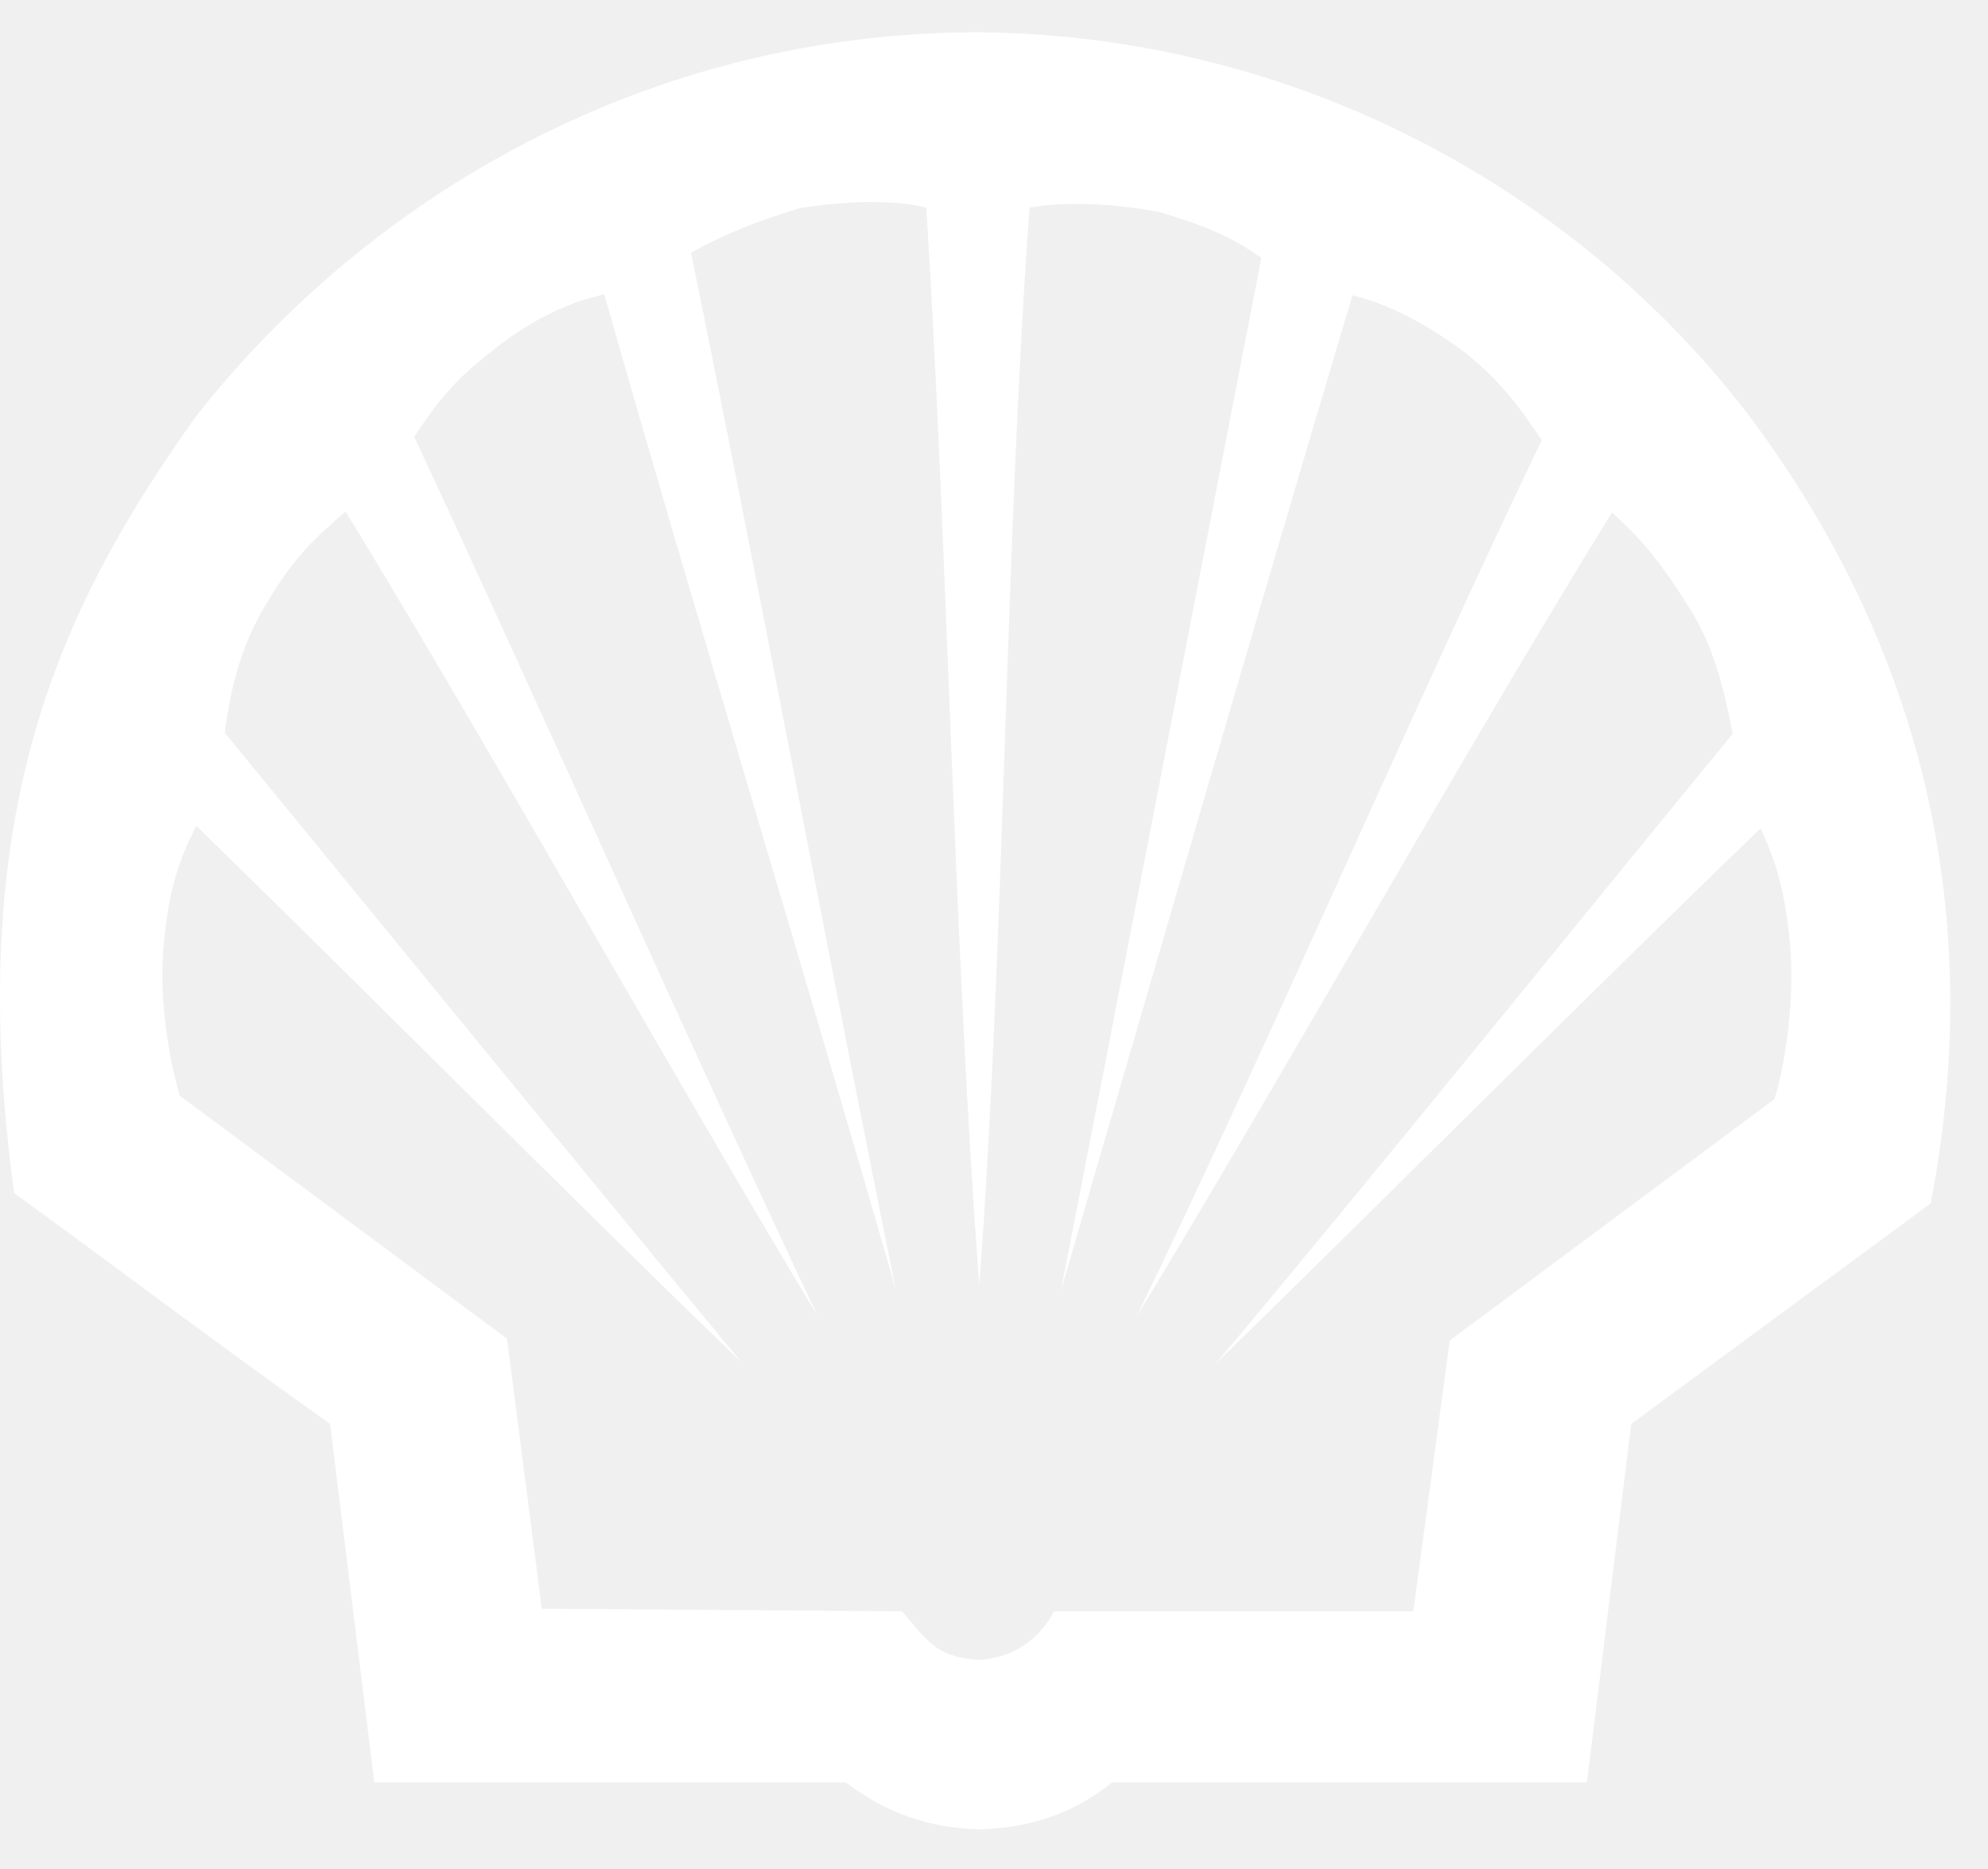
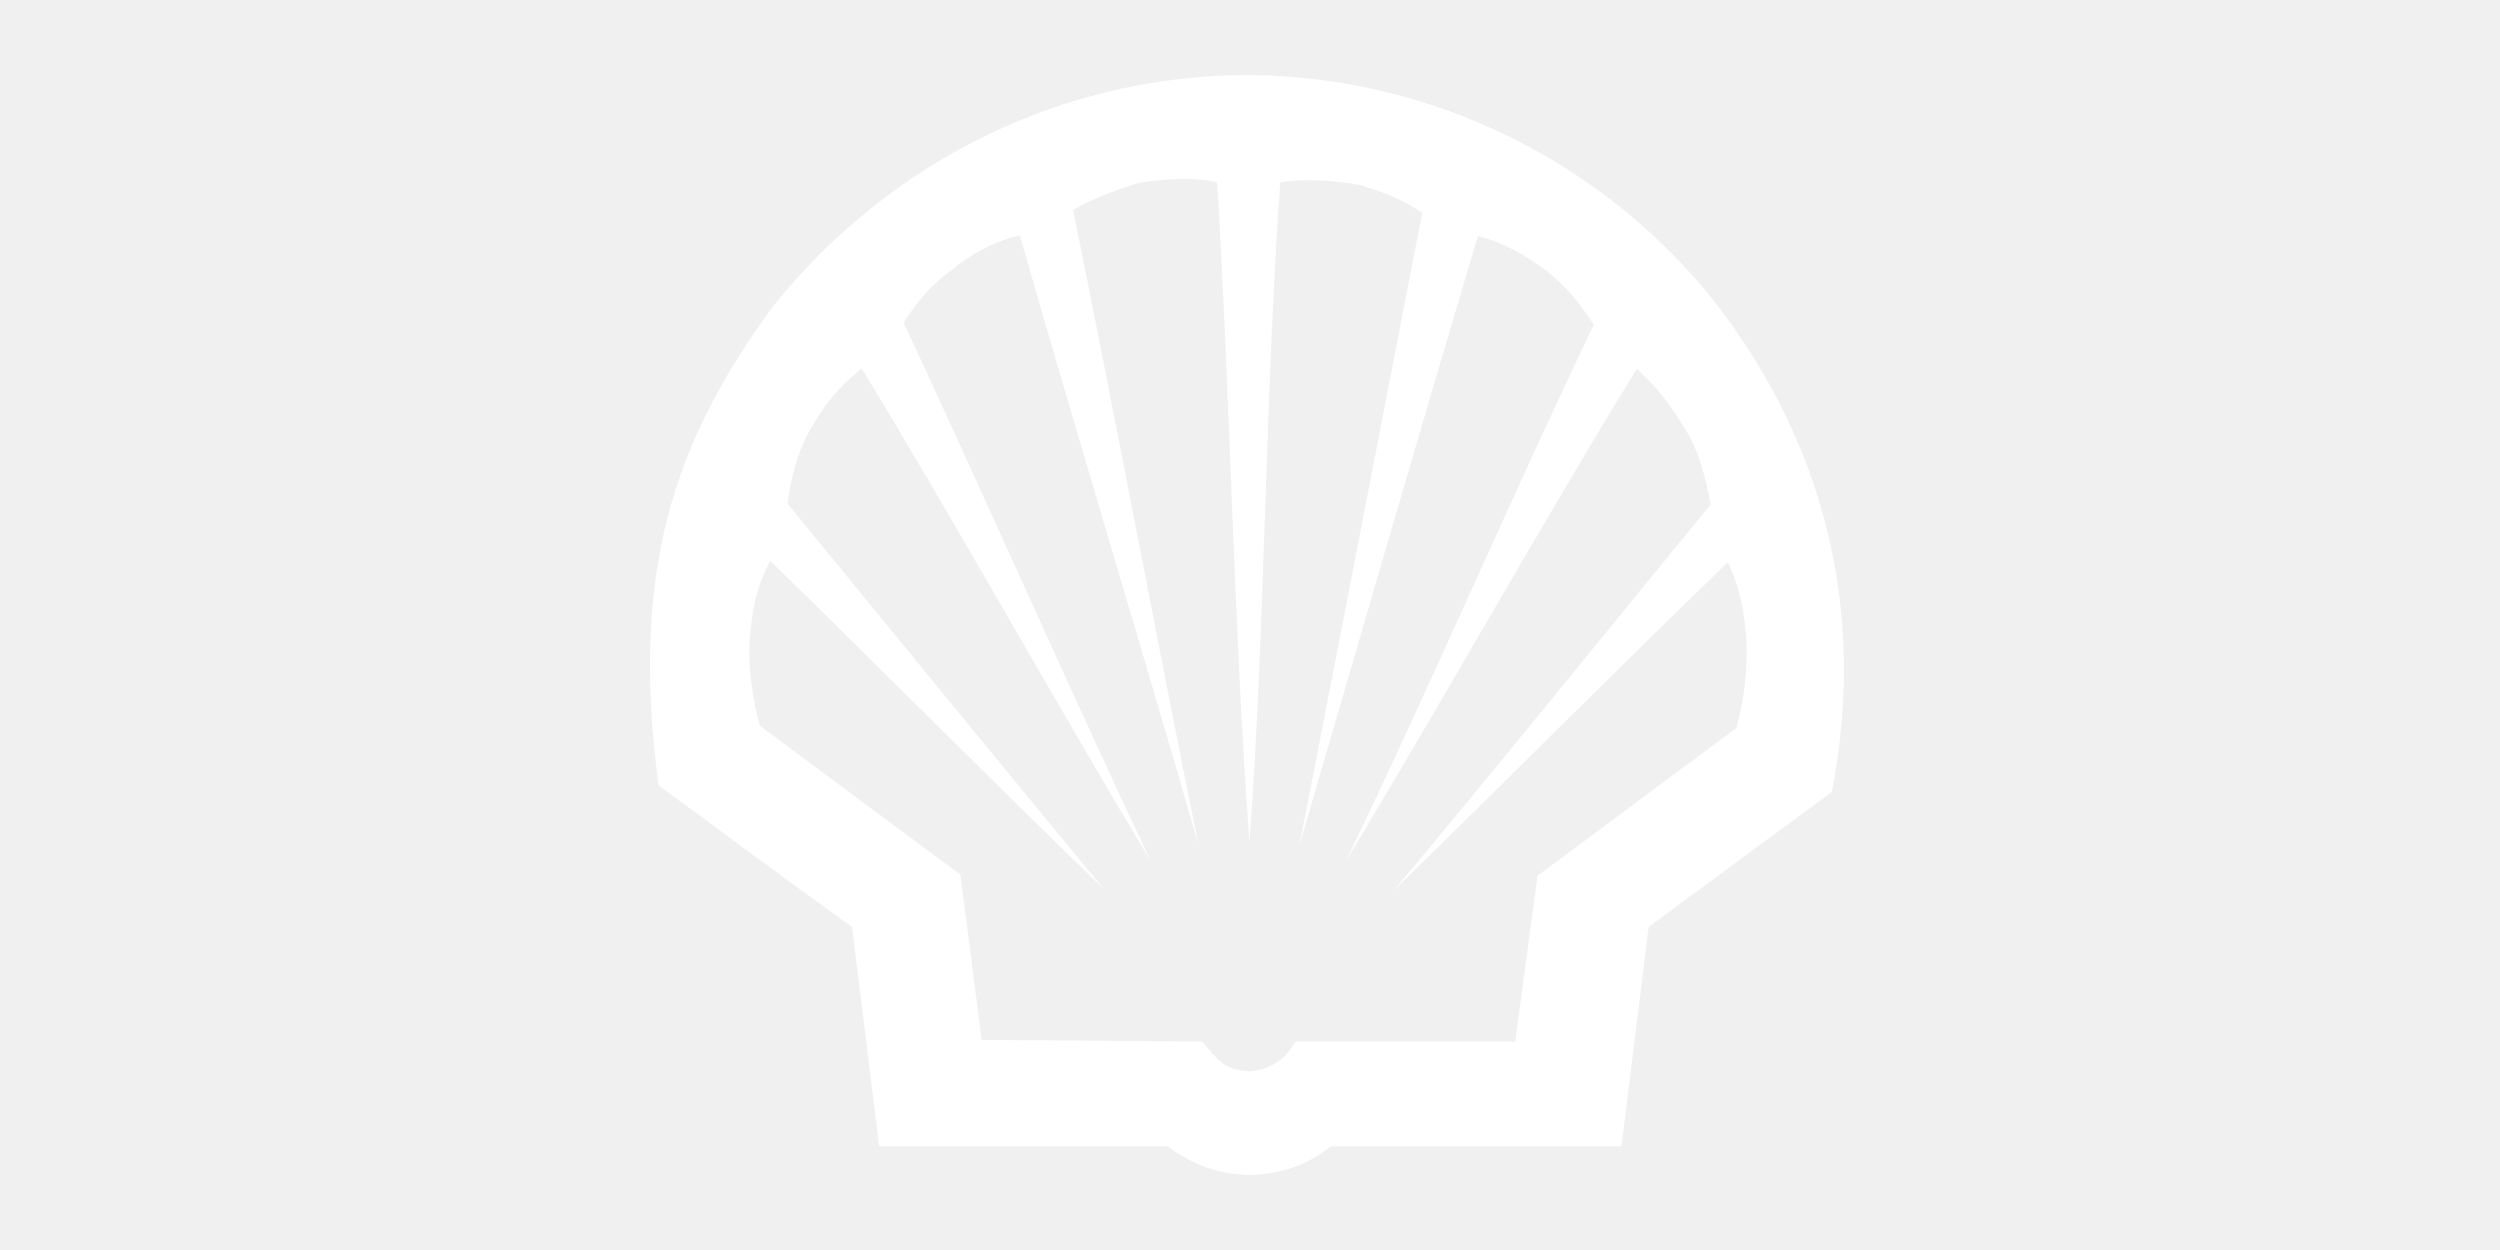
- <svg xmlns="http://www.w3.org/2000/svg" width="50" height="47" viewBox="0 0 50 47" fill="none">
-   <path fill-rule="evenodd" clip-rule="evenodd" d="M44.127 10.635C40.001 5.112 32.993 0.898 24.631 0.811C16.27 0.811 9.283 4.937 4.939 10.46C1.445 15.351 -0.934 20.502 0.355 30C3.085 31.986 5.355 33.711 8.302 35.808L9.414 44.823H21.268C22.076 45.412 23.059 45.959 24.631 46.003C26.224 45.959 27.229 45.414 27.971 44.823H39.913L41.027 35.808L48.558 30.263C50.064 22.47 47.991 15.876 44.127 10.637V10.635ZM44.629 27.641L36.463 33.709L35.546 40.52H26.509C26.246 41.043 25.657 41.678 24.631 41.741C23.56 41.676 23.343 41.284 22.687 40.52L13.626 40.454L12.752 33.665L4.521 27.553C4.237 26.592 3.976 24.998 4.127 23.668C4.259 22.293 4.521 21.594 4.935 20.765C9.149 24.869 14.388 30.152 18.646 34.256C14.563 29.322 9.716 23.385 5.655 18.429C5.787 17.315 6.091 16.159 6.704 15.176C7.424 13.954 7.971 13.495 8.692 12.862C12.402 18.93 16.879 26.986 20.568 33.098C17.38 26.375 13.582 17.75 10.417 10.984C11.137 9.891 11.597 9.434 12.382 8.823C13.125 8.212 14.151 7.623 15.198 7.404C17.38 15.088 20.327 24.738 22.534 32.444C20.918 24.519 19.018 14.346 17.38 6.356C18.276 5.854 19.04 5.57 20.088 5.241C21.137 5.066 22.402 5.001 23.298 5.22C23.821 13.536 23.996 23.906 24.629 32.312C25.261 23.952 25.283 13.604 25.894 5.22C26.811 5.066 27.969 5.11 29.147 5.329C30.174 5.635 30.938 5.918 31.724 6.487C30.174 14.456 28.23 24.541 26.68 32.466C28.906 24.825 31.724 15.088 34.016 7.426C35.02 7.667 36.047 8.256 36.875 8.888C37.573 9.456 38.077 10.001 38.775 11.071C35.566 17.75 31.855 26.375 28.58 33.12C32.269 27.052 36.811 18.93 40.544 12.884C41.242 13.538 41.68 13.996 42.444 15.22C43.098 16.202 43.361 17.337 43.58 18.451C39.475 23.451 34.672 29.41 30.57 34.3C34.784 30.195 40.044 24.913 44.28 20.83C44.63 21.594 44.891 22.314 45.022 23.755C45.132 25.086 44.935 26.636 44.629 27.641Z" fill="white" />
+ <svg xmlns="http://www.w3.org/2000/svg" width="200" height="100" viewBox="0 0 200 100" fill="none">
+   <path fill-rule="evenodd" clip-rule="evenodd" d="M137.925 25.131C129.89 14.376 116.245 6.17 99.961 6C83.682 6 70.075 14.035 61.618 24.79C54.815 34.313 50.181 44.344 52.691 62.839C58.007 66.706 62.428 70.065 68.165 74.148L70.331 91.703H93.414C94.987 92.849 96.901 93.915 99.961 94C103.065 93.915 105.021 92.853 106.466 91.703H129.72L131.889 74.148L146.553 63.351C149.486 48.175 145.449 35.336 137.925 25.135V25.131ZM138.902 58.244L123.002 70.061L121.216 83.323H103.619C103.107 84.341 101.96 85.577 99.961 85.701C97.877 85.573 97.455 84.81 96.176 83.323L78.533 83.195L76.832 69.976L60.804 58.074C60.25 56.203 59.743 53.099 60.037 50.508C60.293 47.83 60.804 46.471 61.61 44.855C69.816 52.848 80.017 63.134 88.308 71.126C80.358 61.518 70.92 49.957 63.013 40.307C63.268 38.137 63.861 35.886 65.054 33.972C66.457 31.593 67.522 30.698 68.925 29.466C76.15 41.283 84.867 56.97 92.05 68.871C85.844 55.78 78.448 38.986 72.284 25.809C73.686 23.682 74.581 22.791 76.111 21.602C77.556 20.412 79.556 19.265 81.594 18.839C85.844 33.802 91.581 52.592 95.878 67.597C92.732 52.166 89.032 32.357 85.844 16.798C87.587 15.821 89.075 15.267 91.116 14.628C93.158 14.287 95.622 14.159 97.366 14.585C98.385 30.78 98.725 50.972 99.957 67.341C101.189 51.062 101.232 30.912 102.422 14.585C104.208 14.287 106.462 14.372 108.756 14.799C110.755 15.395 112.243 15.945 113.773 17.053C110.755 32.57 106.97 52.208 103.952 67.639C108.287 52.762 113.773 33.802 118.236 18.882C120.193 19.351 122.192 20.497 123.804 21.73C125.163 22.834 126.144 23.895 127.503 25.98C121.254 38.986 114.029 55.78 107.652 68.914C114.835 57.098 123.68 41.283 130.948 29.509C132.308 30.784 133.16 31.675 134.648 34.057C135.922 35.971 136.434 38.18 136.86 40.349C128.867 50.085 119.515 61.689 111.526 71.212C119.732 63.219 129.975 52.933 138.224 44.983C138.905 46.471 139.413 47.873 139.669 50.678C139.882 53.27 139.498 56.288 138.902 58.244Z" fill="white" />
</svg>
